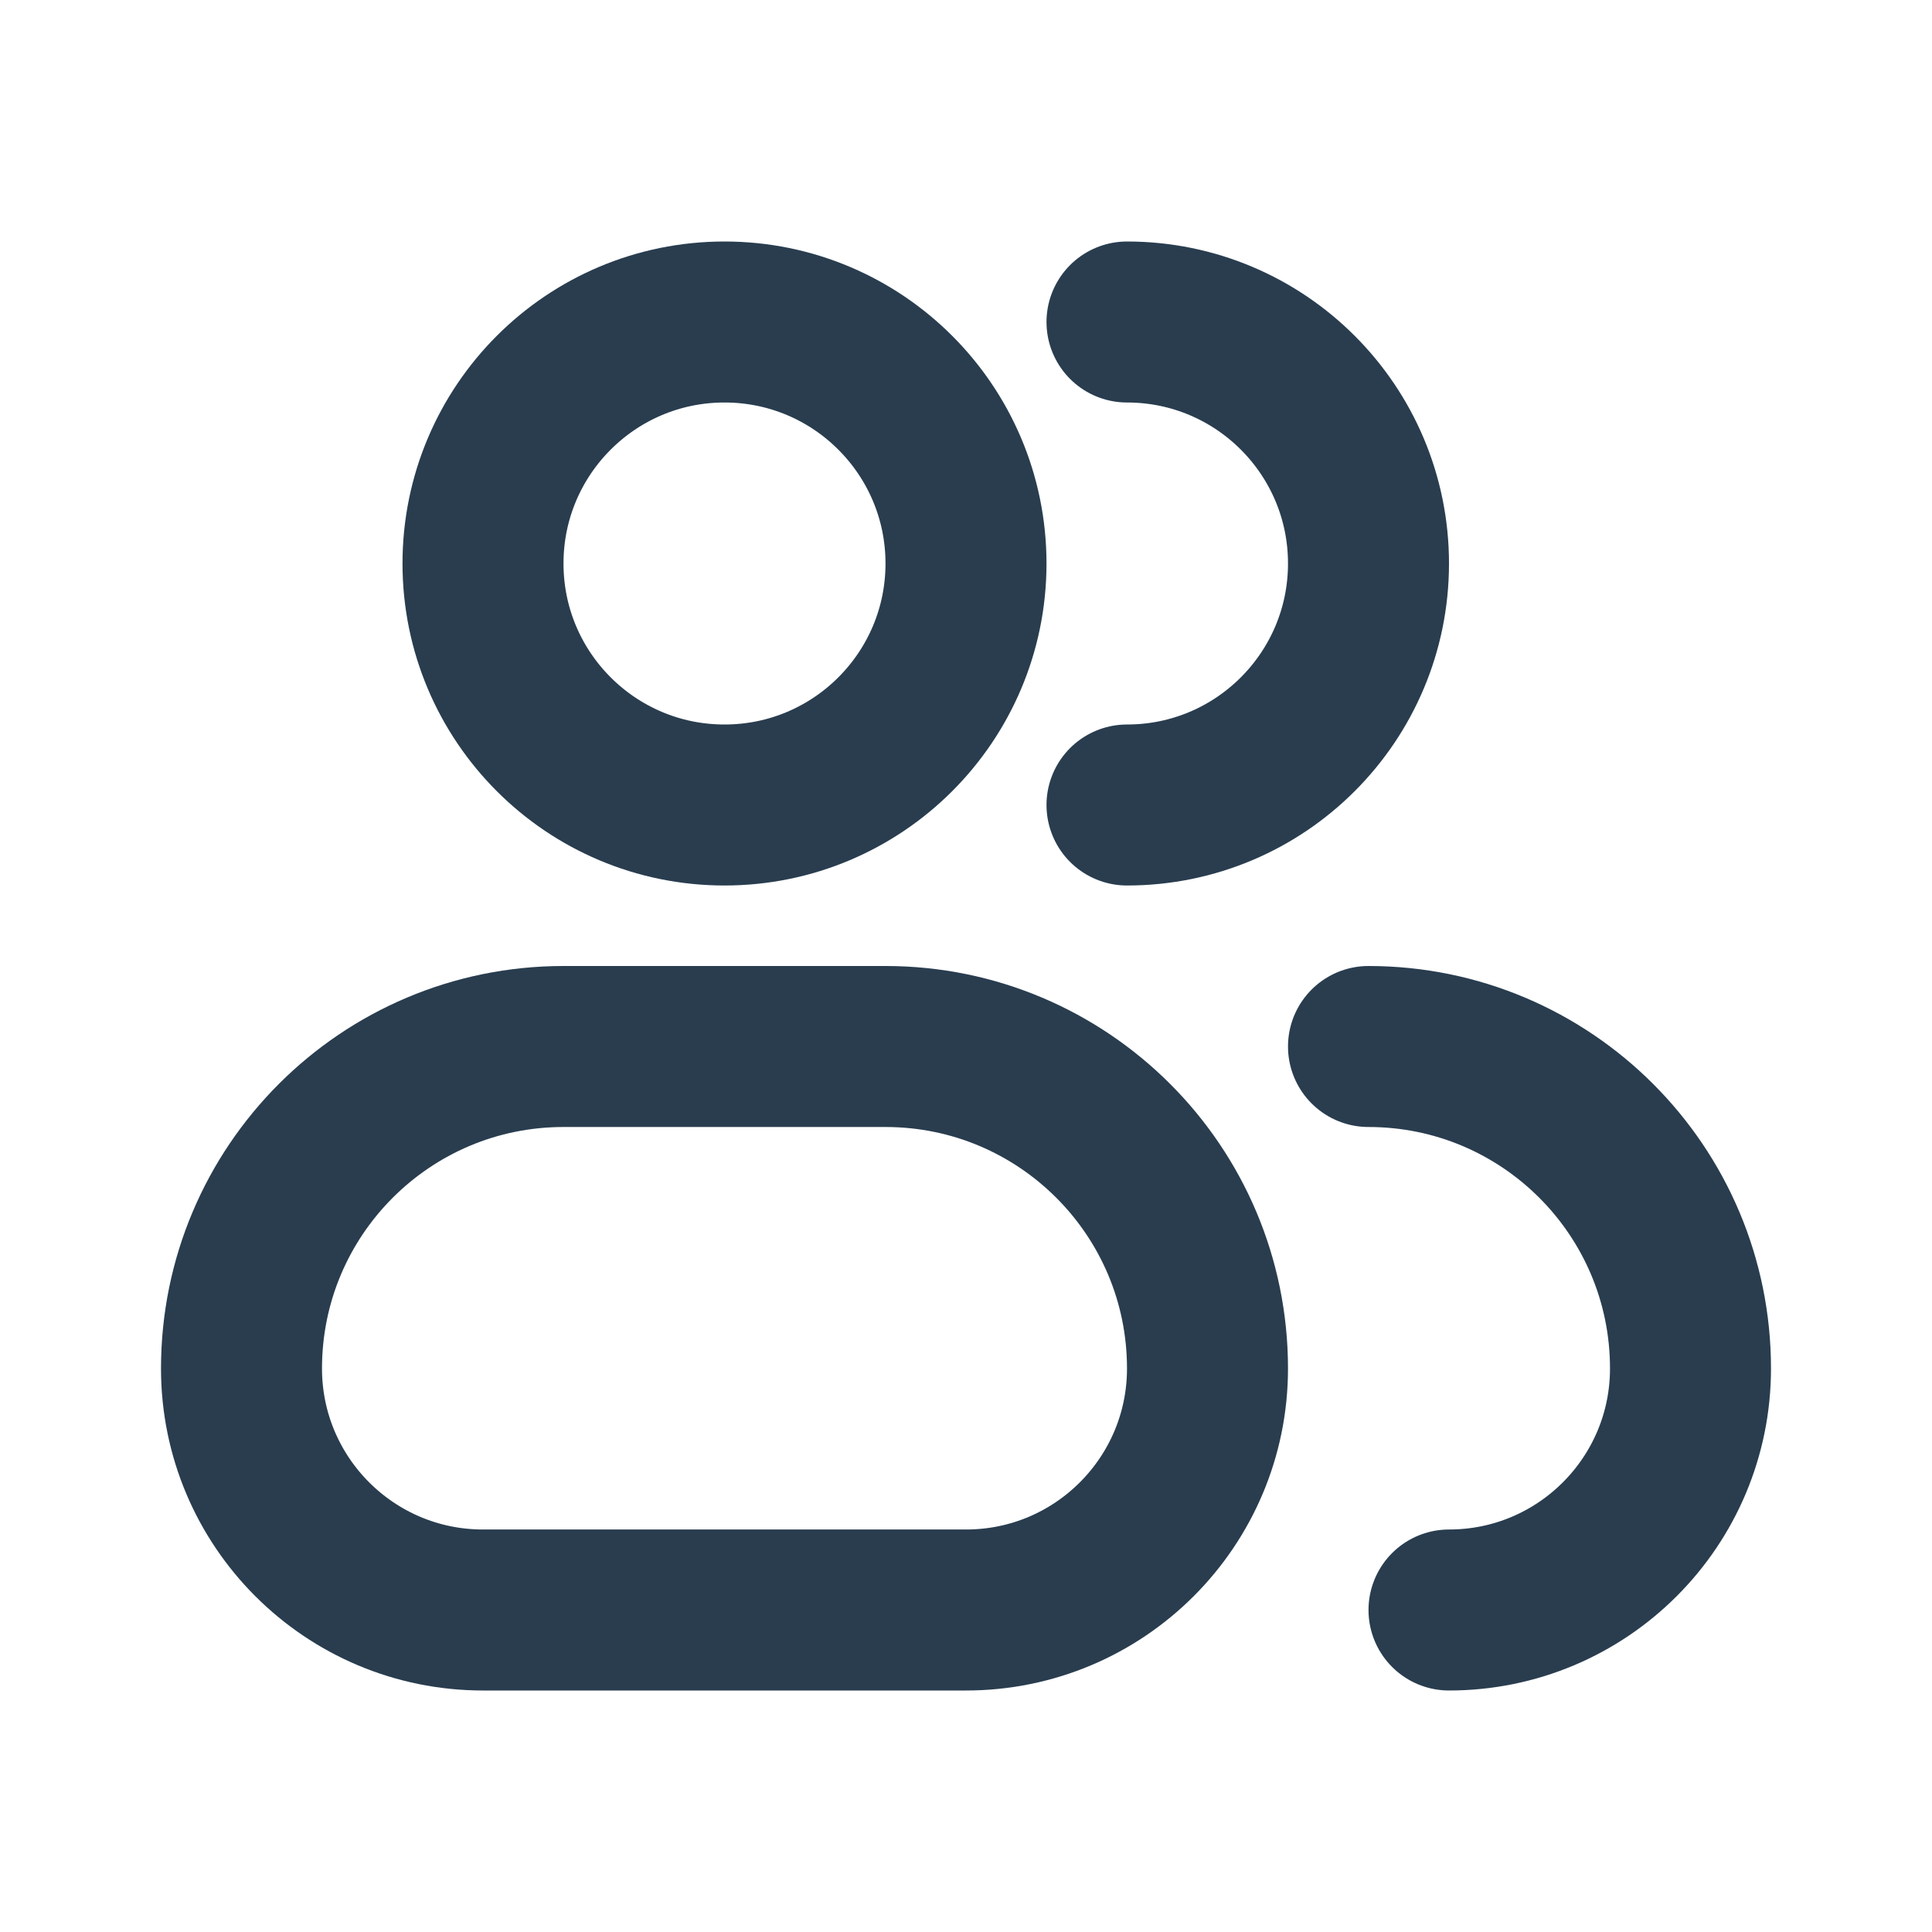
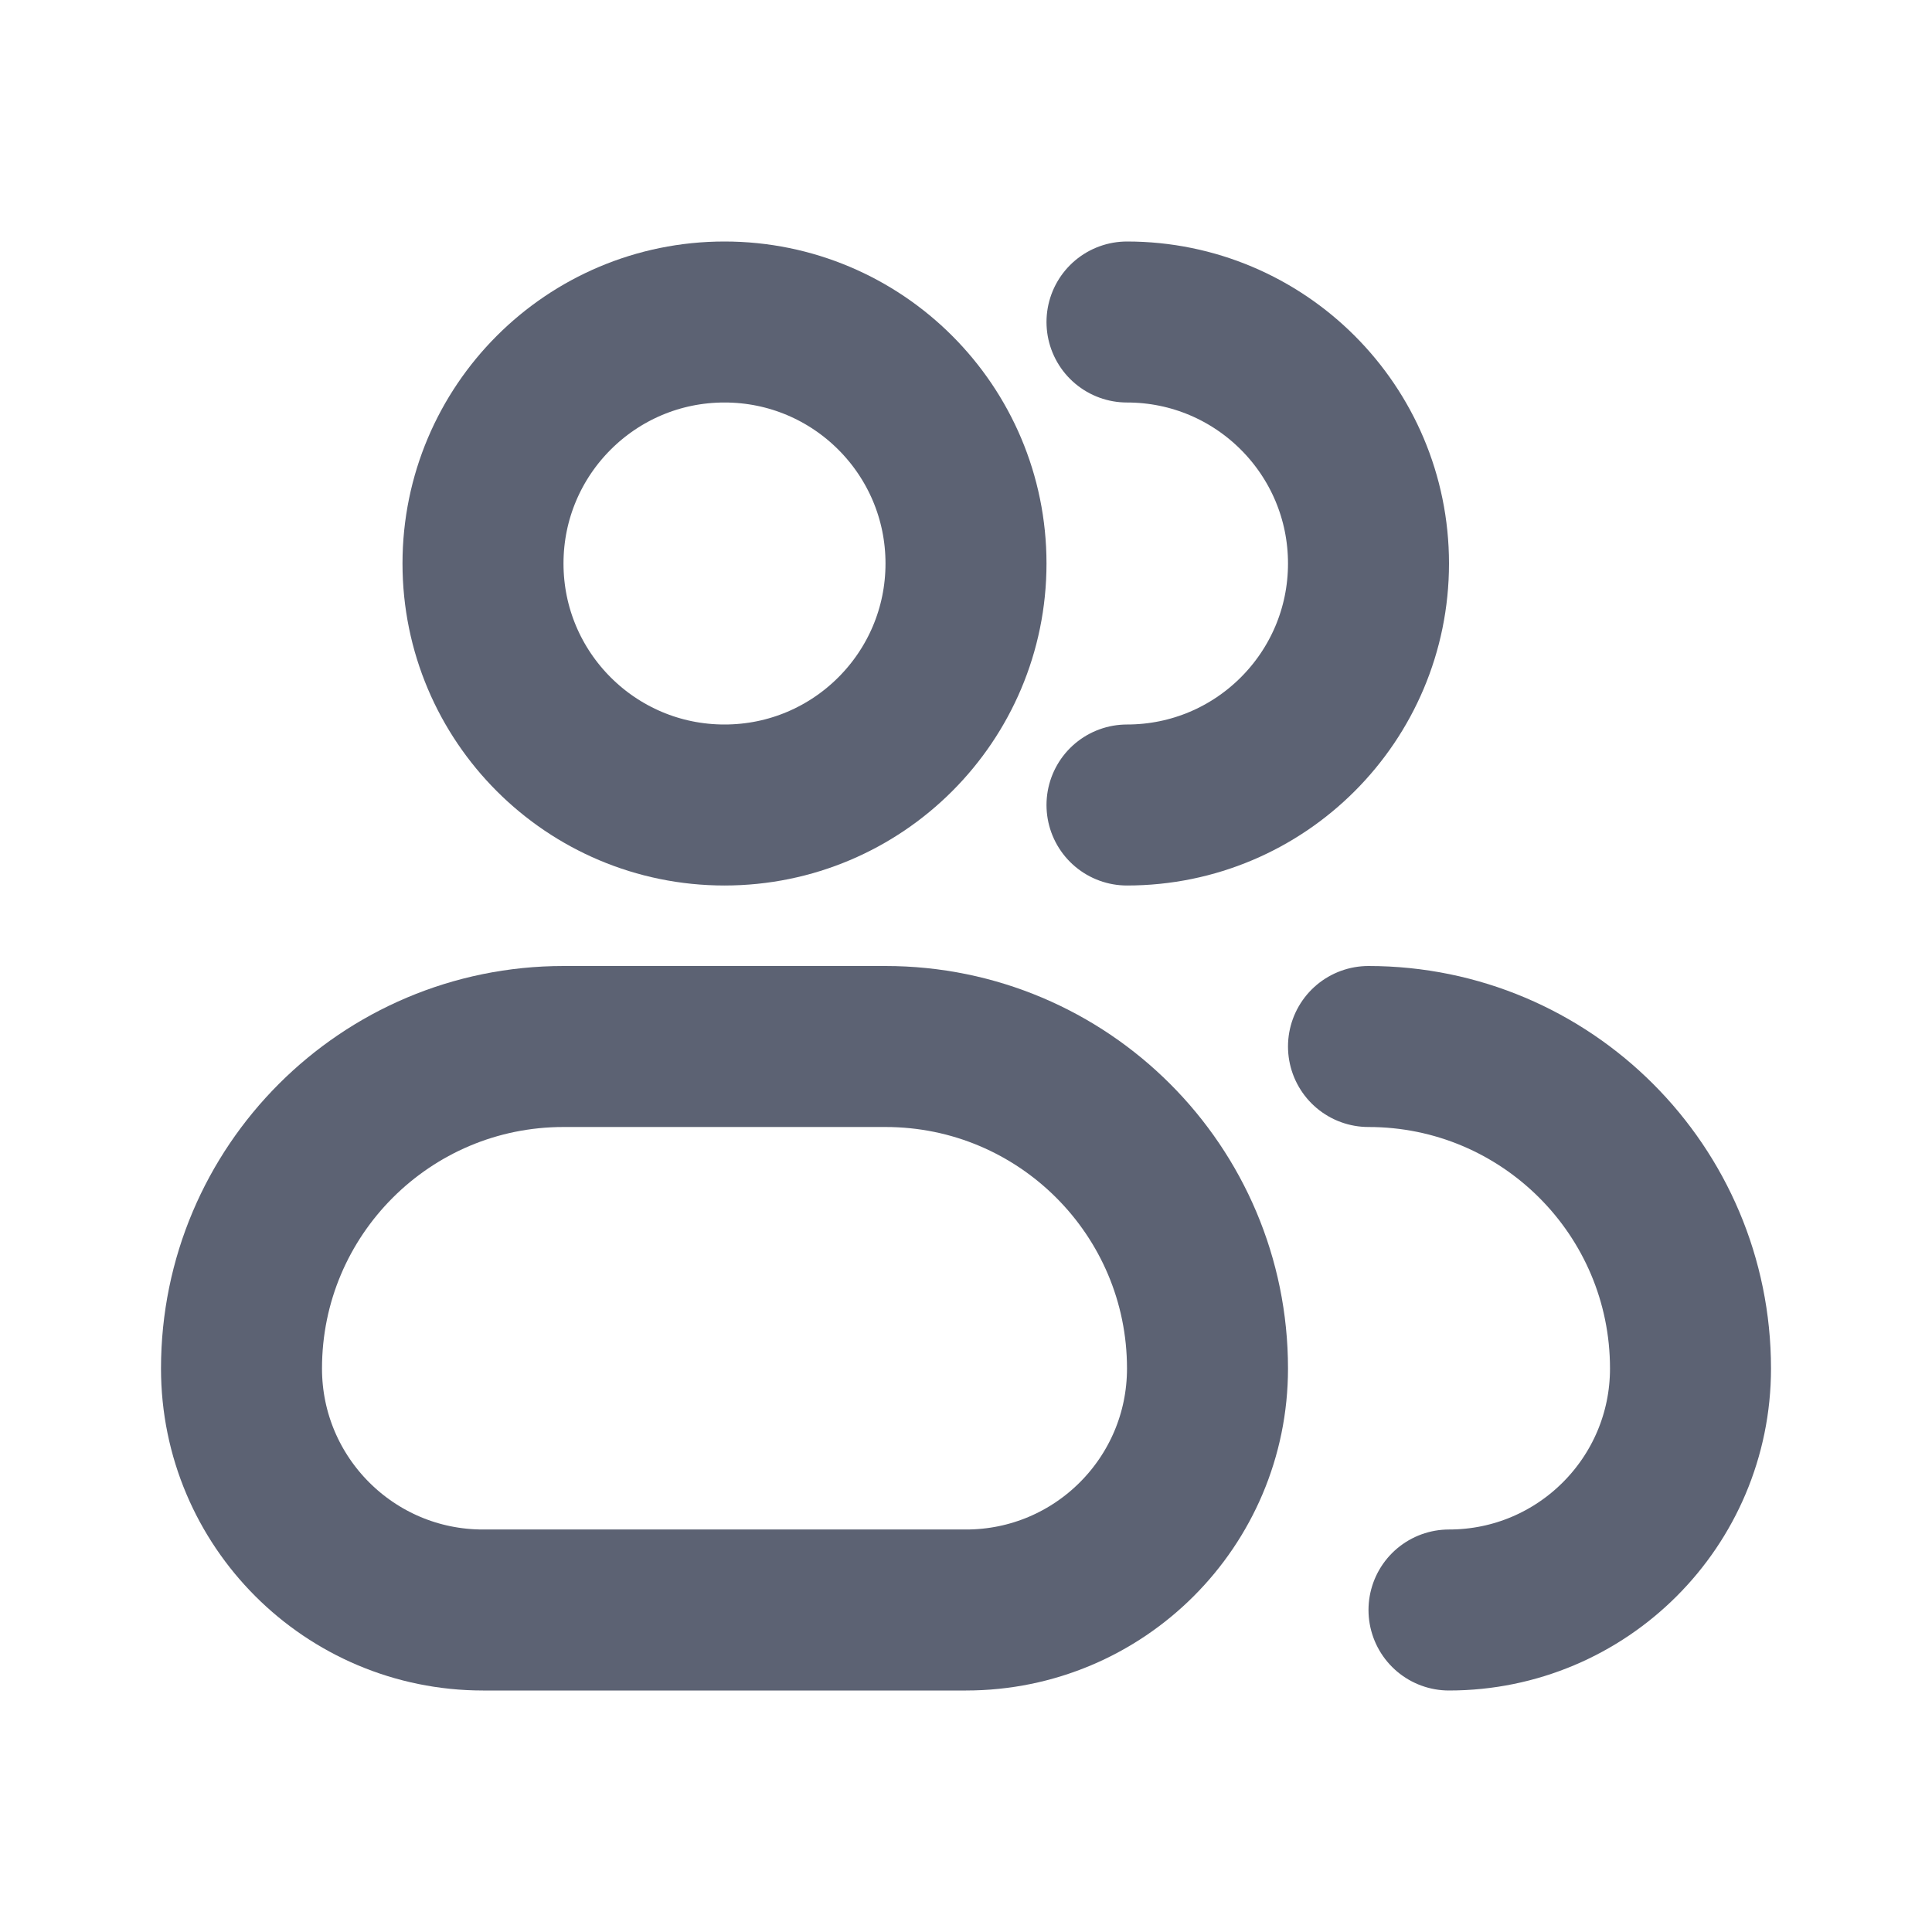
<svg xmlns="http://www.w3.org/2000/svg" width="800px" height="800px" viewBox="0 0 24 24" fill="none">
  <g id="SVGRepo_bgCarrier" stroke-width="0" />
  <g id="SVGRepo_tracerCarrier" stroke-linecap="round" stroke-linejoin="round" />
  <g id="SVGRepo_iconCarrier">
-     <circle cx="9" cy="7" r="3" stroke="#293d4f" stroke-width="2" stroke-linecap="round" stroke-linejoin="round" />
-     <path d="M14 10C15.657 10 17 8.657 17 7C17 5.343 15.657 4 14 4" stroke="#293d4f" stroke-width="2" stroke-linecap="round" stroke-linejoin="round" />
-     <path d="M11 13H7C4.791 13 3 14.791 3 17C3 18.657 4.343 20 6 20H12C13.657 20 15 18.657 15 17C15 14.791 13.209 13 11 13Z" stroke="#293d4f" stroke-width="2" stroke-linecap="round" stroke-linejoin="round" />
-     <path d="M17 13C19.209 13 21 14.791 21 17C21 18.657 19.657 20 18 20" stroke="#293d4f" stroke-width="2" stroke-linecap="round" stroke-linejoin="round" />
+     <circle cx="9" cy="7" r="3" stroke="#5c6273" stroke-width="2" stroke-linecap="round" stroke-linejoin="round" />
+     <path d="M14 10C15.657 10 17 8.657 17 7C17 5.343 15.657 4 14 4" stroke="#5c6273" stroke-width="2" stroke-linecap="round" stroke-linejoin="round" />
+     <path d="M11 13H7C4.791 13 3 14.791 3 17C3 18.657 4.343 20 6 20H12C13.657 20 15 18.657 15 17C15 14.791 13.209 13 11 13Z" stroke="#5c6273" stroke-width="2" stroke-linecap="round" stroke-linejoin="round" />
+     <path d="M17 13C19.209 13 21 14.791 21 17C21 18.657 19.657 20 18 20" stroke="#5c6273" stroke-width="2" stroke-linecap="round" stroke-linejoin="round" />
  </g>
</svg>
